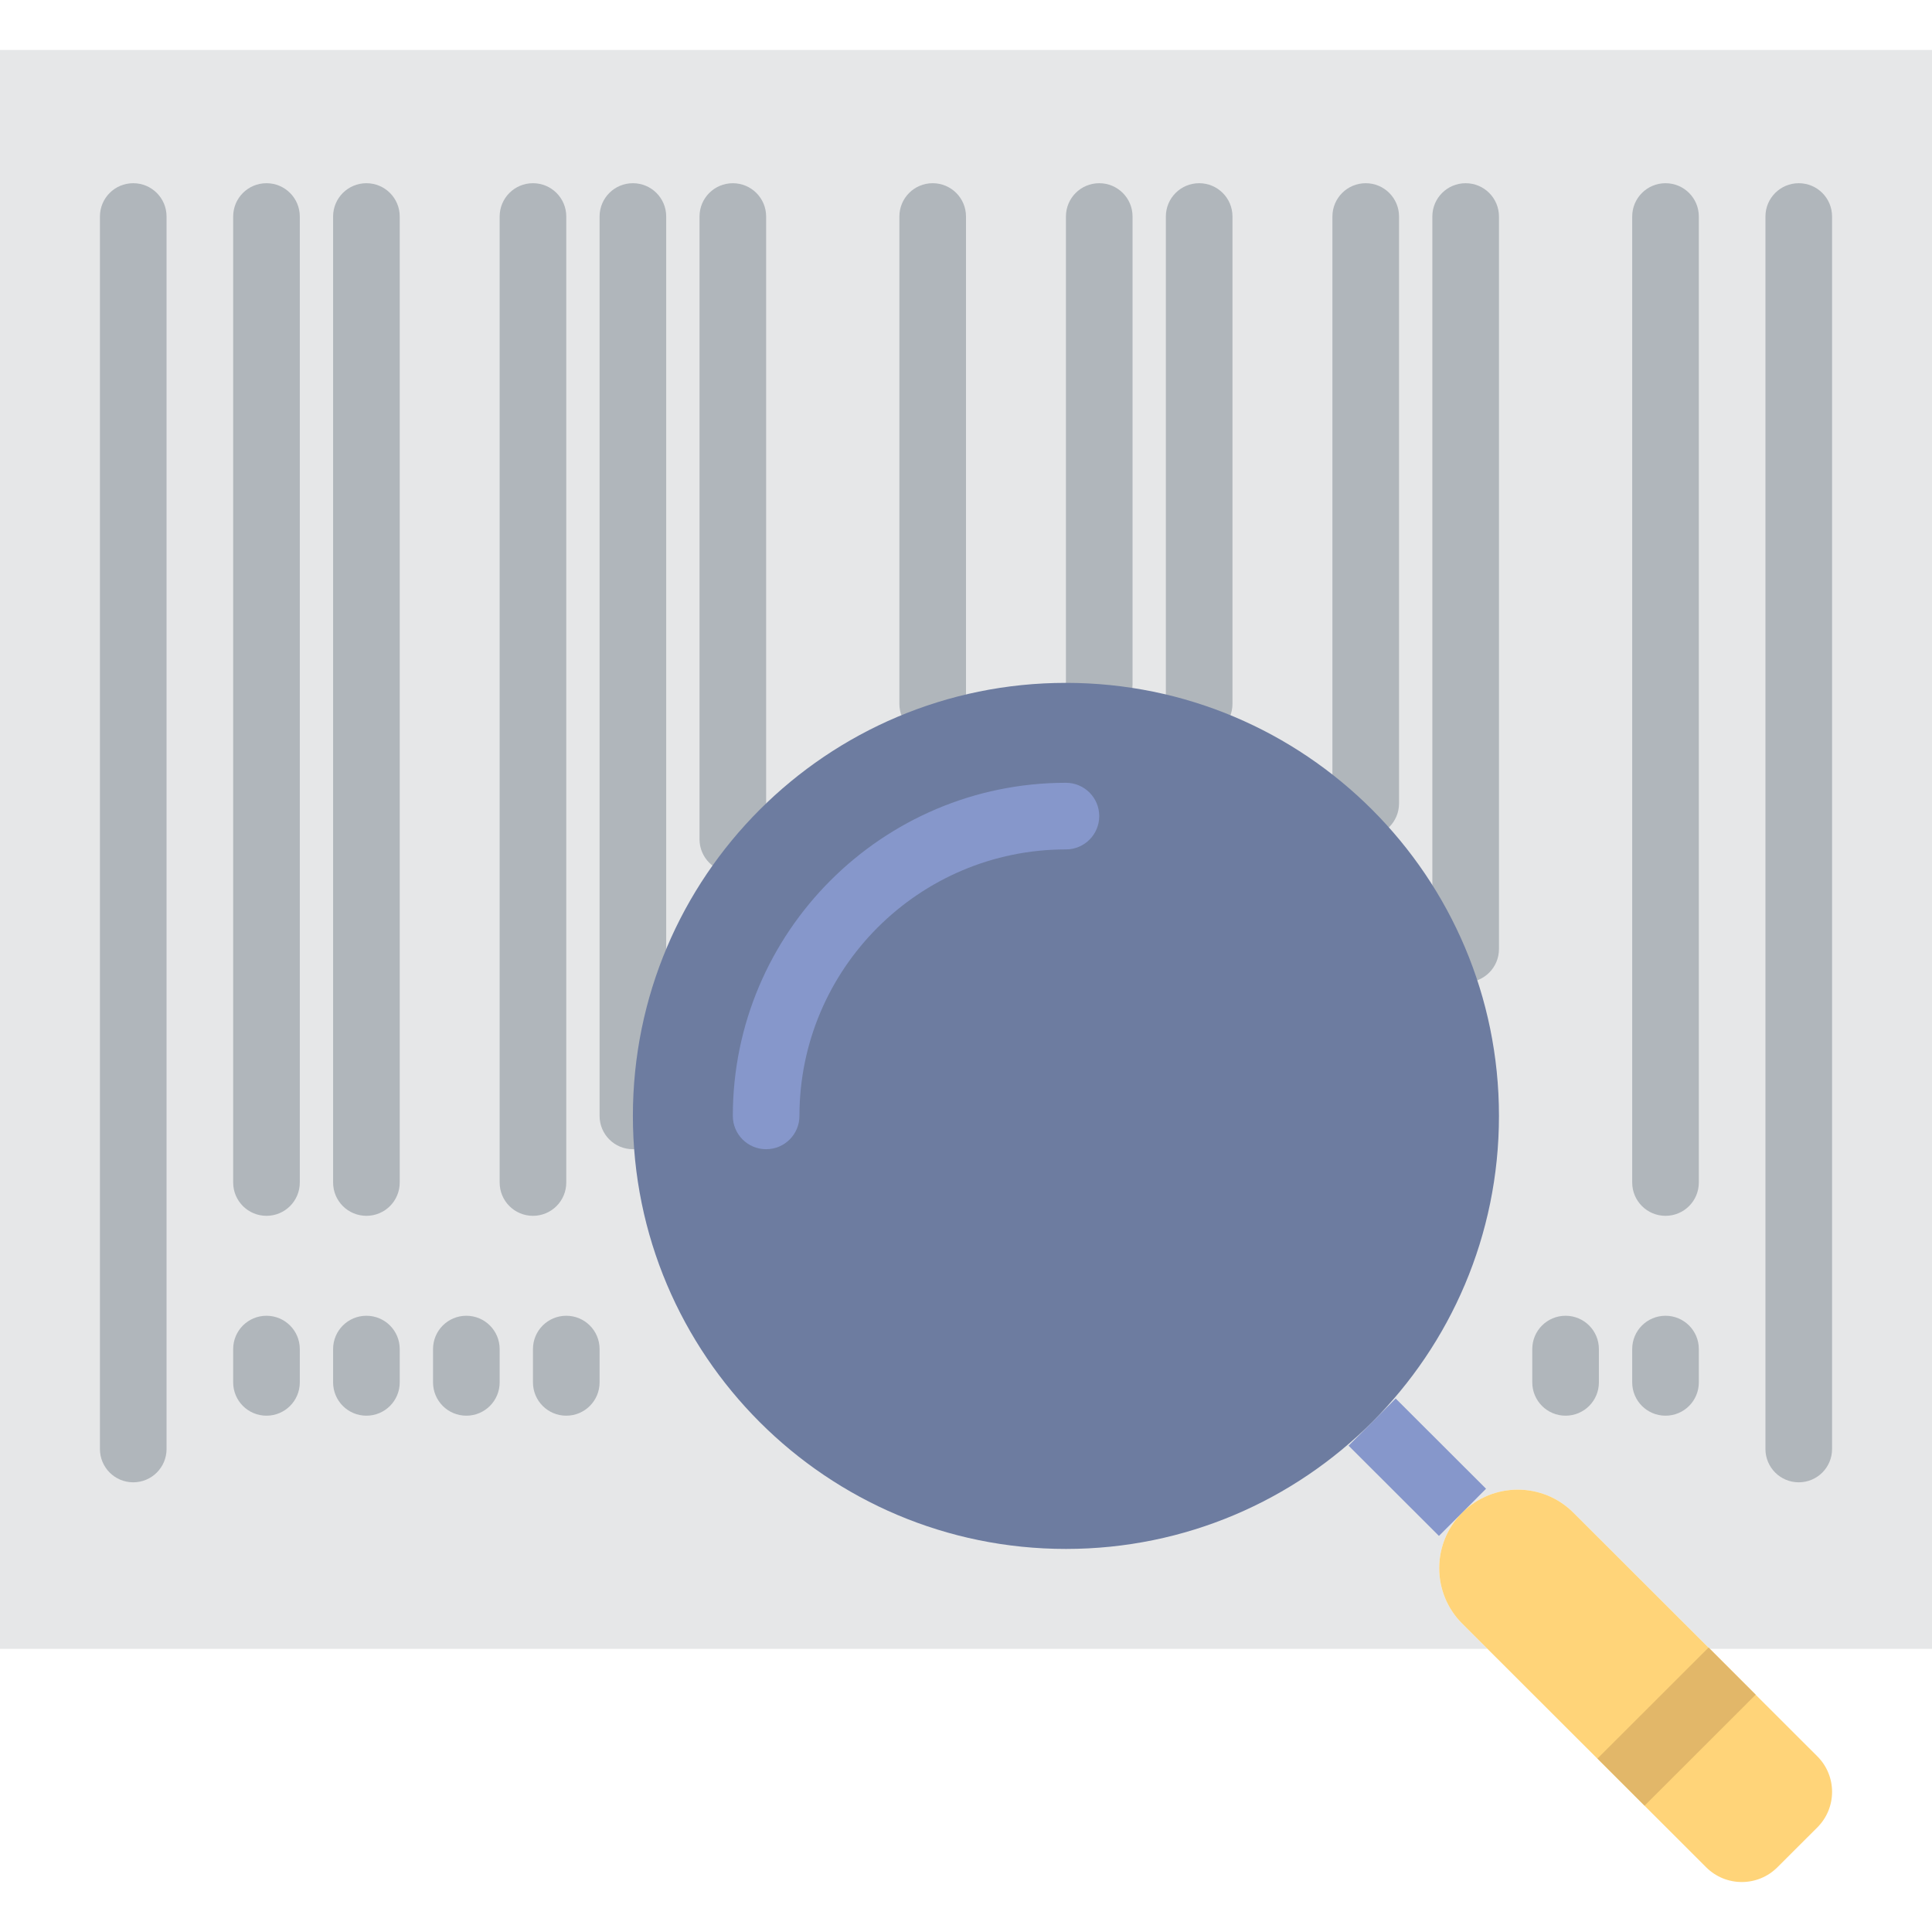
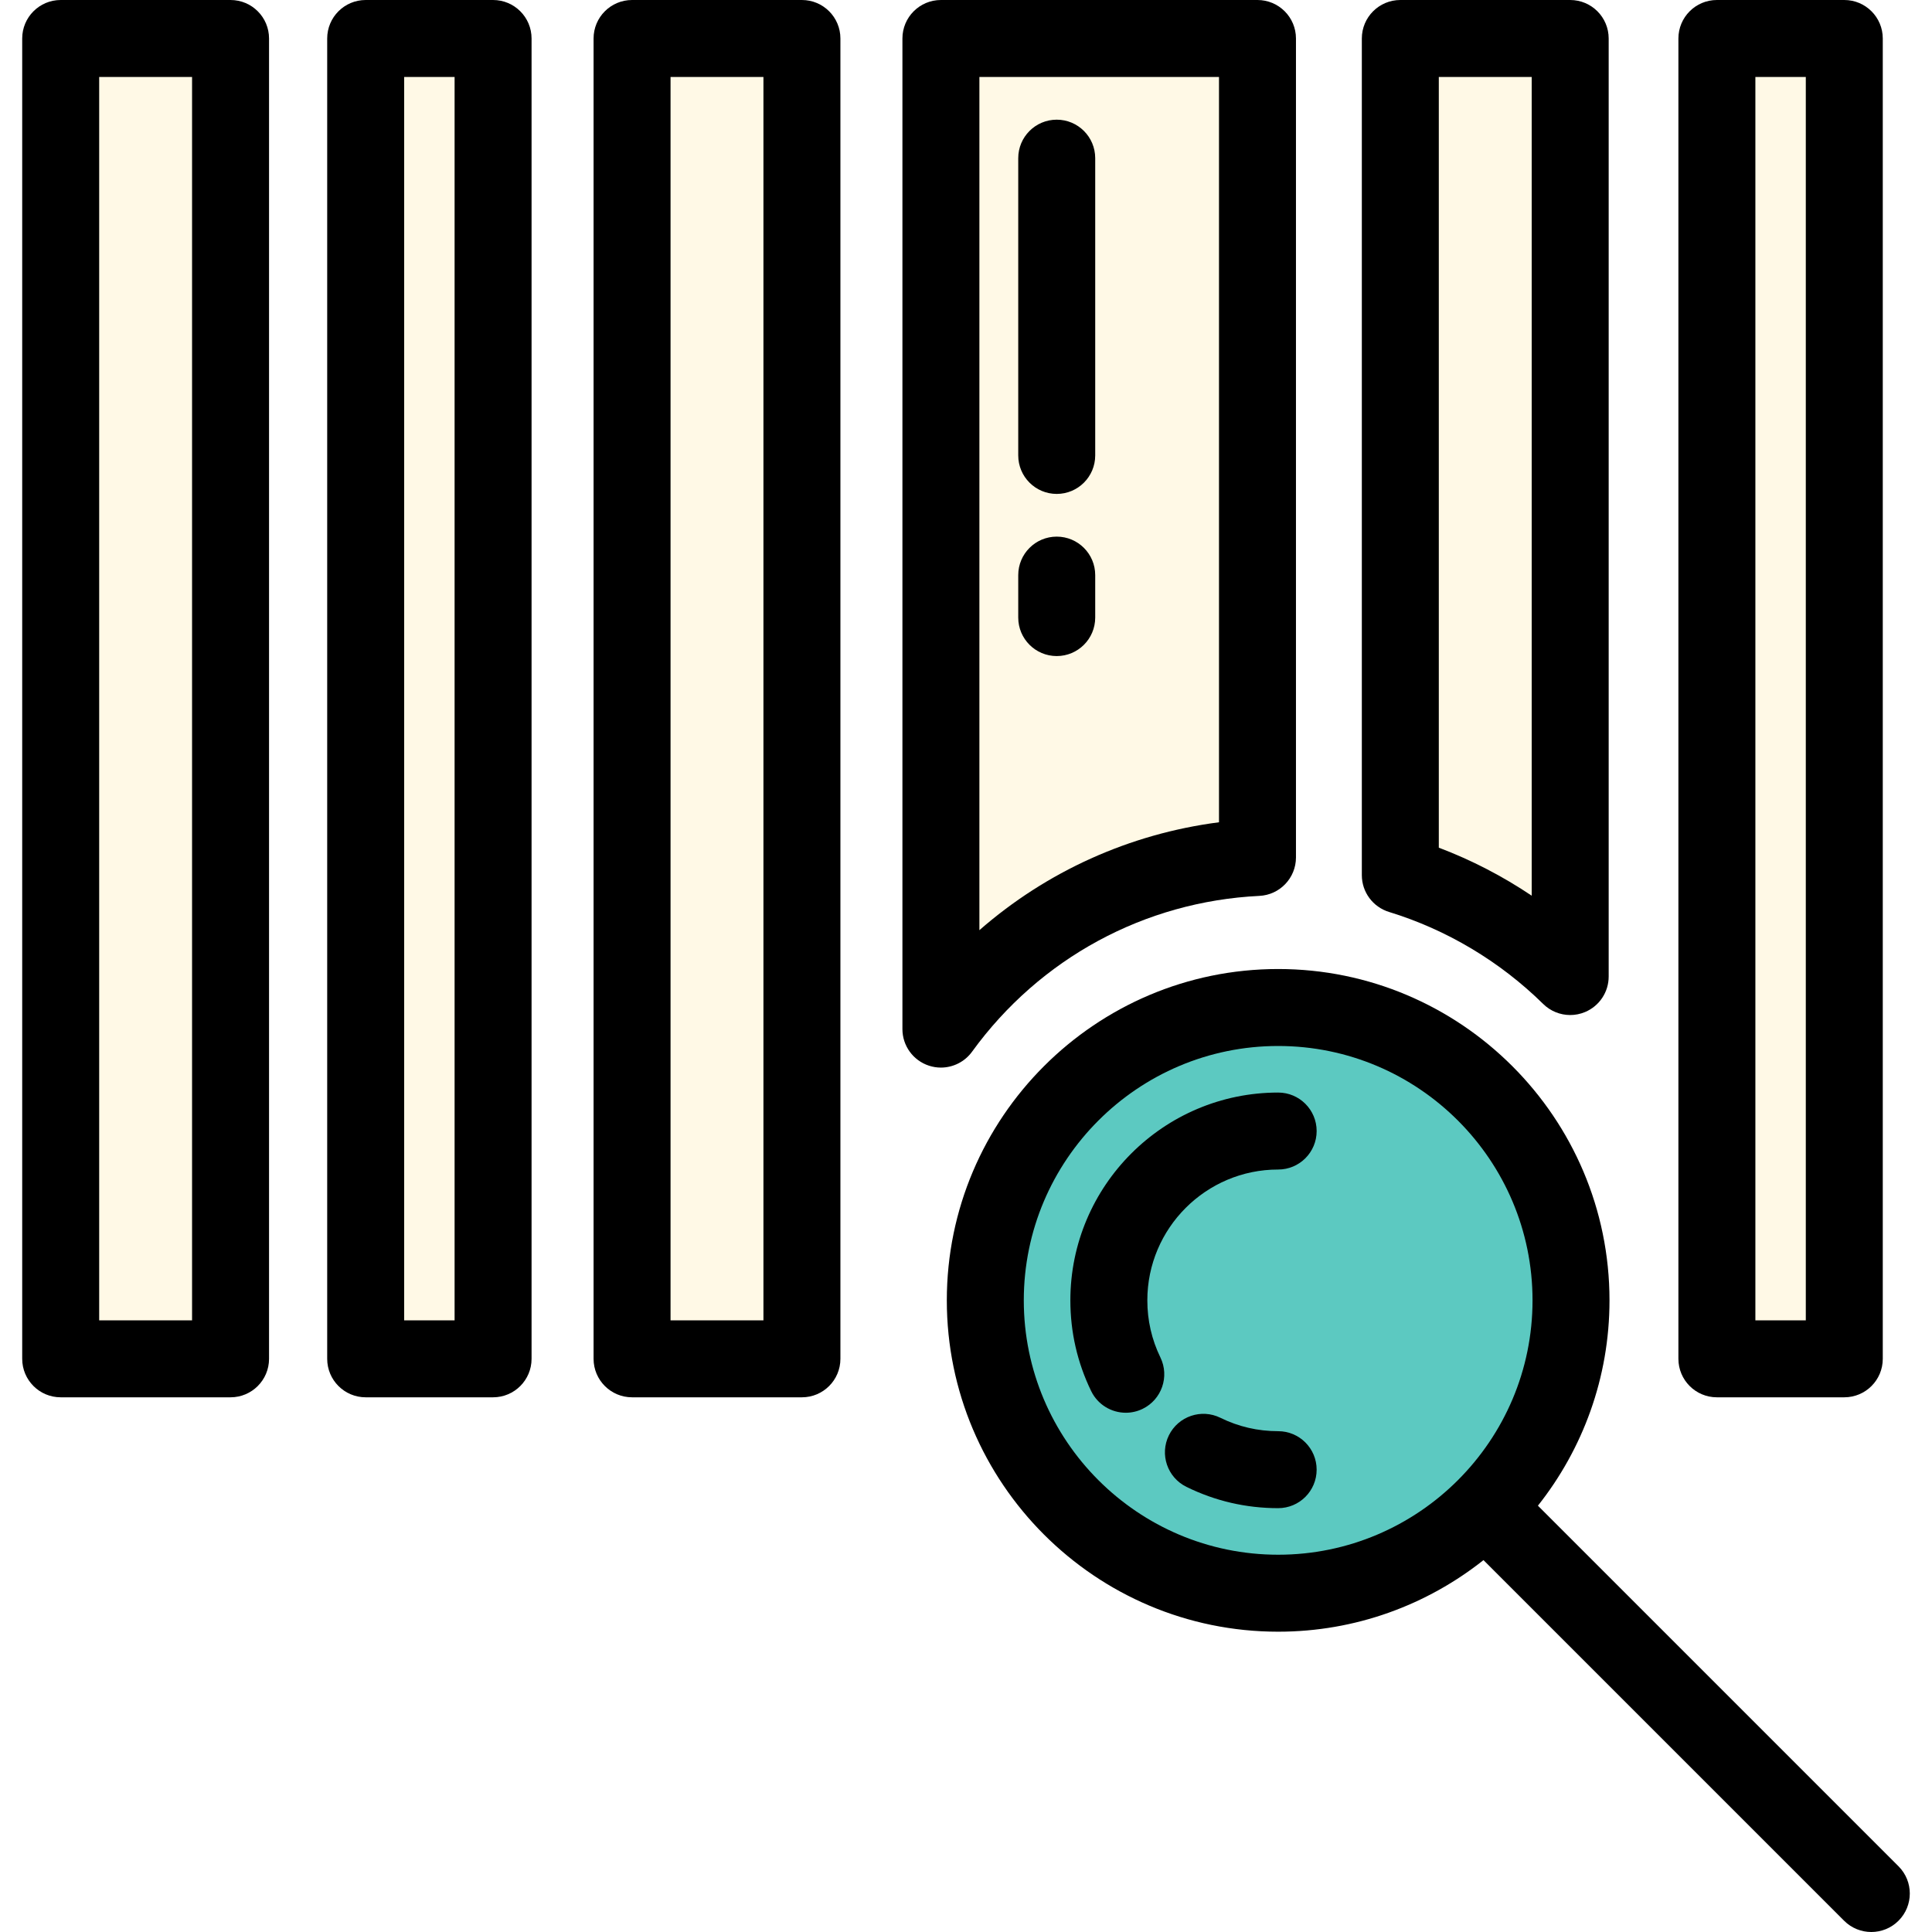
- <svg xmlns="http://www.w3.org/2000/svg" height="800px" width="800px" version="1.1" id="Layer_1" viewBox="0 0 503.322 503.322" xml:space="preserve">
+ <svg xmlns="http://www.w3.org/2000/svg" version="1.1" id="Layer_1" viewBox="0 0 502.001 502.001" xml:space="preserve">
  <g>
-     <path style="fill:#E6E7E8;" d="M0,13.018V429.56h387.515l-6.578-6.578c-8.001-7.984-8.001-20.931,0-28.915   c7.992-7.984,20.949-7.984,28.95,0l35.536,35.493h57.899V13.018H0z" />
    <g>
-       <path style="fill:#B0B6BB;" d="M34.712,386.17c-4.799,0-8.678-3.879-8.678-8.678V56.407c0-4.799,3.879-8.678,8.678-8.678    s8.678,3.879,8.678,8.678v321.085C43.39,382.291,39.511,386.17,34.712,386.17" />
-       <path style="fill:#B0B6BB;" d="M468.61,386.17c-4.799,0-8.678-3.879-8.678-8.678V56.407c0-4.799,3.879-8.678,8.678-8.678    s8.678,3.879,8.678,8.678v321.085C477.288,382.291,473.409,386.17,468.61,386.17" />
-       <path style="fill:#B0B6BB;" d="M69.424,316.746c-4.799,0-8.678-3.879-8.678-8.678V56.407c0-4.799,3.879-8.678,8.678-8.678    c4.799,0,8.678,3.879,8.678,8.678v251.661C78.102,312.867,74.223,316.746,69.424,316.746" />
-       <path style="fill:#B0B6BB;" d="M95.458,316.746c-4.799,0-8.678-3.879-8.678-8.678V56.407c0-4.799,3.879-8.678,8.678-8.678    c4.799,0,8.678,3.879,8.678,8.678v251.661C104.136,312.867,100.257,316.746,95.458,316.746" />
-       <path style="fill:#B0B6BB;" d="M138.847,316.746c-4.799,0-8.678-3.879-8.678-8.678V56.407c0-4.799,3.879-8.678,8.678-8.678    s8.678,3.879,8.678,8.678v251.661C147.525,312.867,143.646,316.746,138.847,316.746" />
-       <path style="fill:#B0B6BB;" d="M164.881,299.39c-4.799,0-8.678-3.879-8.678-8.678V56.407c0-4.799,3.879-8.678,8.678-8.678    c4.799,0,8.678,3.879,8.678,8.678v234.305C173.559,295.511,169.68,299.39,164.881,299.39" />
-       <path style="fill:#B0B6BB;" d="M190.915,227.306c-4.799,0-8.678-3.879-8.678-8.678V56.411c0-4.799,3.879-8.678,8.678-8.678    c4.799,0,8.678,3.879,8.678,8.678v162.217C199.593,223.427,195.714,227.306,190.915,227.306" />
-       <path style="fill:#B0B6BB;" d="M242.983,192.026c-4.799,0-8.678-3.879-8.678-8.678V56.407c0-4.799,3.879-8.678,8.678-8.678    c4.799,0,8.678,3.879,8.678,8.678v126.941C251.661,188.147,247.782,192.026,242.983,192.026" />
-       <path style="fill:#B0B6BB;" d="M286.373,186.908c-4.799,0-8.678-3.879-8.678-8.678V56.408c0-4.799,3.879-8.678,8.678-8.678    c4.799,0,8.678,3.879,8.678,8.678V178.23C295.051,183.029,291.172,186.908,286.373,186.908" />
-       <path style="fill:#B0B6BB;" d="M312.407,192.026c-4.799,0-8.678-3.879-8.678-8.678V56.407c0-4.799,3.879-8.678,8.678-8.678    c4.799,0,8.678,3.879,8.678,8.678v126.941C321.085,188.147,317.206,192.026,312.407,192.026" />
-       <path style="fill:#B0B6BB;" d="M355.797,217.983c-4.799,0-8.678-3.879-8.678-8.678V56.408c0-4.799,3.879-8.678,8.678-8.678    c4.799,0,8.678,3.879,8.678,8.678v152.897C364.475,214.104,360.596,217.983,355.797,217.983" />
-       <path style="fill:#B0B6BB;" d="M381.831,255.924c-4.799,0-8.678-3.879-8.678-8.678V56.409c0-4.799,3.879-8.678,8.678-8.678    s8.678,3.879,8.678,8.678v190.837C390.508,252.045,386.629,255.924,381.831,255.924" />
-       <path style="fill:#B0B6BB;" d="M433.898,316.746c-4.799,0-8.678-3.879-8.678-8.678V56.407c0-4.799,3.879-8.678,8.678-8.678    s8.678,3.879,8.678,8.678v251.661C442.576,312.867,438.697,316.746,433.898,316.746" />
-       <path style="fill:#B0B6BB;" d="M69.424,368.814c-4.799,0-8.678-3.879-8.678-8.678v-8.678c0-4.799,3.879-8.678,8.678-8.678    c4.799,0,8.678,3.879,8.678,8.678v8.678C78.102,364.935,74.223,368.814,69.424,368.814" />
-       <path style="fill:#B0B6BB;" d="M95.458,368.814c-4.799,0-8.678-3.879-8.678-8.678v-8.678c0-4.799,3.879-8.678,8.678-8.678    c4.799,0,8.678,3.879,8.678,8.678v8.678C104.136,364.935,100.257,368.814,95.458,368.814" />
-       <path style="fill:#B0B6BB;" d="M121.492,368.814c-4.799,0-8.678-3.879-8.678-8.678v-8.678c0-4.799,3.879-8.678,8.678-8.678    c4.799,0,8.678,3.879,8.678,8.678v8.678C130.169,364.935,126.29,368.814,121.492,368.814" />
-       <path style="fill:#B0B6BB;" d="M147.525,368.814c-4.799,0-8.678-3.879-8.678-8.678v-8.678c0-4.799,3.879-8.678,8.678-8.678    c4.799,0,8.678,3.879,8.678,8.678v8.678C156.203,364.935,152.324,368.814,147.525,368.814" />
-       <path style="fill:#B0B6BB;" d="M407.864,368.814c-4.799,0-8.678-3.879-8.678-8.678v-8.678c0-4.799,3.879-8.678,8.678-8.678    s8.678,3.879,8.678,8.678v8.678C416.542,364.935,412.663,368.814,407.864,368.814" />
-       <path style="fill:#B0B6BB;" d="M433.898,368.814c-4.799,0-8.678-3.879-8.678-8.678v-8.678c0-4.799,3.879-8.678,8.678-8.678    s8.678,3.879,8.678,8.678v8.678C442.576,364.935,438.697,368.814,433.898,368.814" />
+       <rect x="15.769" y="10" style="fill:#FFF9E6;" width="44.137" height="343.068" />
+       <path d="M59.906,363.068H15.769c-5.523,0-10-4.477-10-10V10c0-5.523,4.477-10,10-10h44.137c5.523,0,10,4.477,10,10v343.068    C69.906,358.591,65.429,363.068,59.906,363.068z M25.769,343.068h24.137V20H25.769V343.068z" />
    </g>
-     <path style="fill:#FFD479;" d="M463.036,486.471l10.414-10.396c5.12-5.12,5.12-13.407,0-18.519l-63.566-63.488   c-7.992-7.984-20.957-7.984-28.95,0l0,0c-7.992,7.984-7.992,20.931,0,28.915l63.566,63.488   C449.62,491.582,457.916,491.582,463.036,486.471" />
-     <polygon style="fill:#8697CB;" points="374.873,400.136 351.33,376.628 363.601,364.34 387.144,387.848  " />
-     <polygon style="fill:#E2B769;" points="428.441,470.416 416.17,458.128 445.12,429.213 457.39,441.501  " />
-     <path style="fill:#6D7CA0;" d="M390.508,290.713c0-62.308-50.506-112.814-112.814-112.814s-112.814,50.506-112.814,112.814   s50.506,112.814,112.814,112.814S390.508,353.02,390.508,290.713" />
-     <path style="fill:#8697CB;" d="M199.593,299.39c-4.799,0-8.678-3.879-8.678-8.678c0-47.85,38.929-86.78,86.78-86.78   c4.799,0,8.678,3.879,8.678,8.678s-3.879,8.678-8.678,8.678c-38.279,0-69.424,31.145-69.424,69.424   C208.271,295.511,204.392,299.39,199.593,299.39" />
+     <g>
+       <rect x="164.231" y="10" style="fill:#FFF9E6;" width="44.137" height="343.068" />
+       <path d="M208.368,363.068h-44.137c-5.523,0-10-4.477-10-10V10c0-5.523,4.477-10,10-10h44.137c5.523,0,10,4.477,10,10v343.068    C218.368,358.591,213.891,363.068,208.368,363.068z M174.231,343.068h24.137V20h-24.137V343.068z" />
+     </g>
+     <g>
+       <g>
+         <path style="fill:#FFF9E6;" d="M407.99,10h-44.137v217.398c16.827,5.156,31.906,14.306,44.137,26.343V10z" />
+         <path d="M407.992,263.741c-2.575,0-5.108-0.995-7.016-2.873c-11.233-11.054-25.083-19.322-40.054-23.91     c-4.201-1.288-7.07-5.167-7.07-9.561V10c0-5.523,4.477-10,10-10h44.138c5.523,0,10,4.477,10,10v243.74     c0,4.03-2.419,7.666-6.136,9.223C410.606,263.486,409.294,263.741,407.992,263.741z M373.852,220.255     c8.481,3.21,16.594,7.409,24.138,12.479V20h-24.138V220.255z" />
+       </g>
+       <g>
+         <path style="fill:#FFF9E6;" d="M326.737,222.795V10h-82.256v257.397C263.16,241.648,292.904,224.45,326.737,222.795z" />
+         <path d="M244.479,277.397c-1.029,0-2.069-0.159-3.085-0.489c-4.122-1.338-6.913-5.178-6.913-9.512V10c0-5.523,4.477-10,10-10     h82.256c5.523,0,10,4.477,10,10v212.795c0,5.333-4.185,9.728-9.511,9.988c-29.835,1.459-57.044,16.215-74.651,40.485     C250.658,275.912,247.622,277.397,244.479,277.397z M254.481,20v221.693c17.45-15.248,39.003-25.029,62.256-28.039V20H254.481z" />
+       </g>
+     </g>
+     <g>
+       <rect x="95.016" y="10" style="fill:#FFF9E6;" width="33.103" height="343.068" />
+       <path d="M128.119,363.068H95.016c-5.523,0-10-4.477-10-10V10c0-5.523,4.477-10,10-10h33.103c5.523,0,10,4.477,10,10v343.068    C138.119,358.591,133.642,363.068,128.119,363.068z M105.016,343.068h13.103V20h-13.103V343.068z" />
+     </g>
+     <g>
+       <rect x="446.108" y="10" style="fill:#FFF9E6;" width="33.103" height="343.068" />
+       <path d="M479.211,363.068h-33.103c-5.523,0-10-4.477-10-10V10c0-5.523,4.477-10,10-10h33.103c5.523,0,10,4.477,10,10v343.068    C489.211,358.591,484.734,363.068,479.211,363.068z M456.108,343.068h13.103V20h-13.103V343.068z" />
+     </g>
+     <g>
+       <circle style="fill:#5CC9C1;" cx="332.111" cy="337.878" r="76.094" />
+       <path d="M493.304,484.929l-93.699-93.699c11.629-14.681,18.599-33.212,18.599-53.352c0-47.472-38.622-86.094-86.094-86.094    s-86.094,38.622-86.094,86.094c0,47.473,38.622,86.094,86.094,86.094c20.14,0,38.672-6.97,53.352-18.599l93.699,93.699    c1.953,1.953,4.512,2.929,7.071,2.929s5.119-0.976,7.071-2.929C497.209,495.166,497.209,488.834,493.304,484.929z     M266.017,337.877c0-36.444,29.649-66.094,66.094-66.094s66.094,29.649,66.094,66.094s-29.65,66.094-66.094,66.094    S266.017,374.322,266.017,337.877z" />
+     </g>
+     <g>
+       <path d="M332.11,391.872c-8.361,0-16.382-1.863-23.84-5.537c-4.954-2.44-6.992-8.436-4.551-13.39    c2.441-4.955,8.436-6.991,13.39-4.551c4.684,2.308,9.731,3.478,15.001,3.478c5.523,0,10,4.477,10,10    S337.633,391.872,332.11,391.872z" />
+     </g>
+     <g>
+       <path d="M292.524,367.081c-3.709,0-7.272-2.072-9.002-5.632c-3.586-7.382-5.405-15.313-5.405-23.571    c0-29.772,24.222-53.994,53.994-53.994c5.523,0,10,4.477,10,10s-4.477,10-10,10c-18.744,0-33.994,15.25-33.994,33.994    c0,5.205,1.142,10.195,3.395,14.831c2.414,4.968,0.343,10.951-4.625,13.365C295.48,366.756,293.99,367.081,292.524,367.081z" />
+     </g>
+     <g>
+       <path d="M274.574,128.337c-5.523,0-10-4.477-10-10v-77.24c0-5.523,4.477-10,10-10s10,4.477,10,10v77.24    C284.574,123.86,280.097,128.337,274.574,128.337z" />
+     </g>
+     <g>
+       <path d="M274.574,170.468c-5.523,0-10-4.477-10-10v-11.034c0-5.523,4.477-10,10-10s10,4.477,10,10v11.034    C284.574,165.991,280.097,170.468,274.574,170.468z" />
+     </g>
  </g>
</svg>
